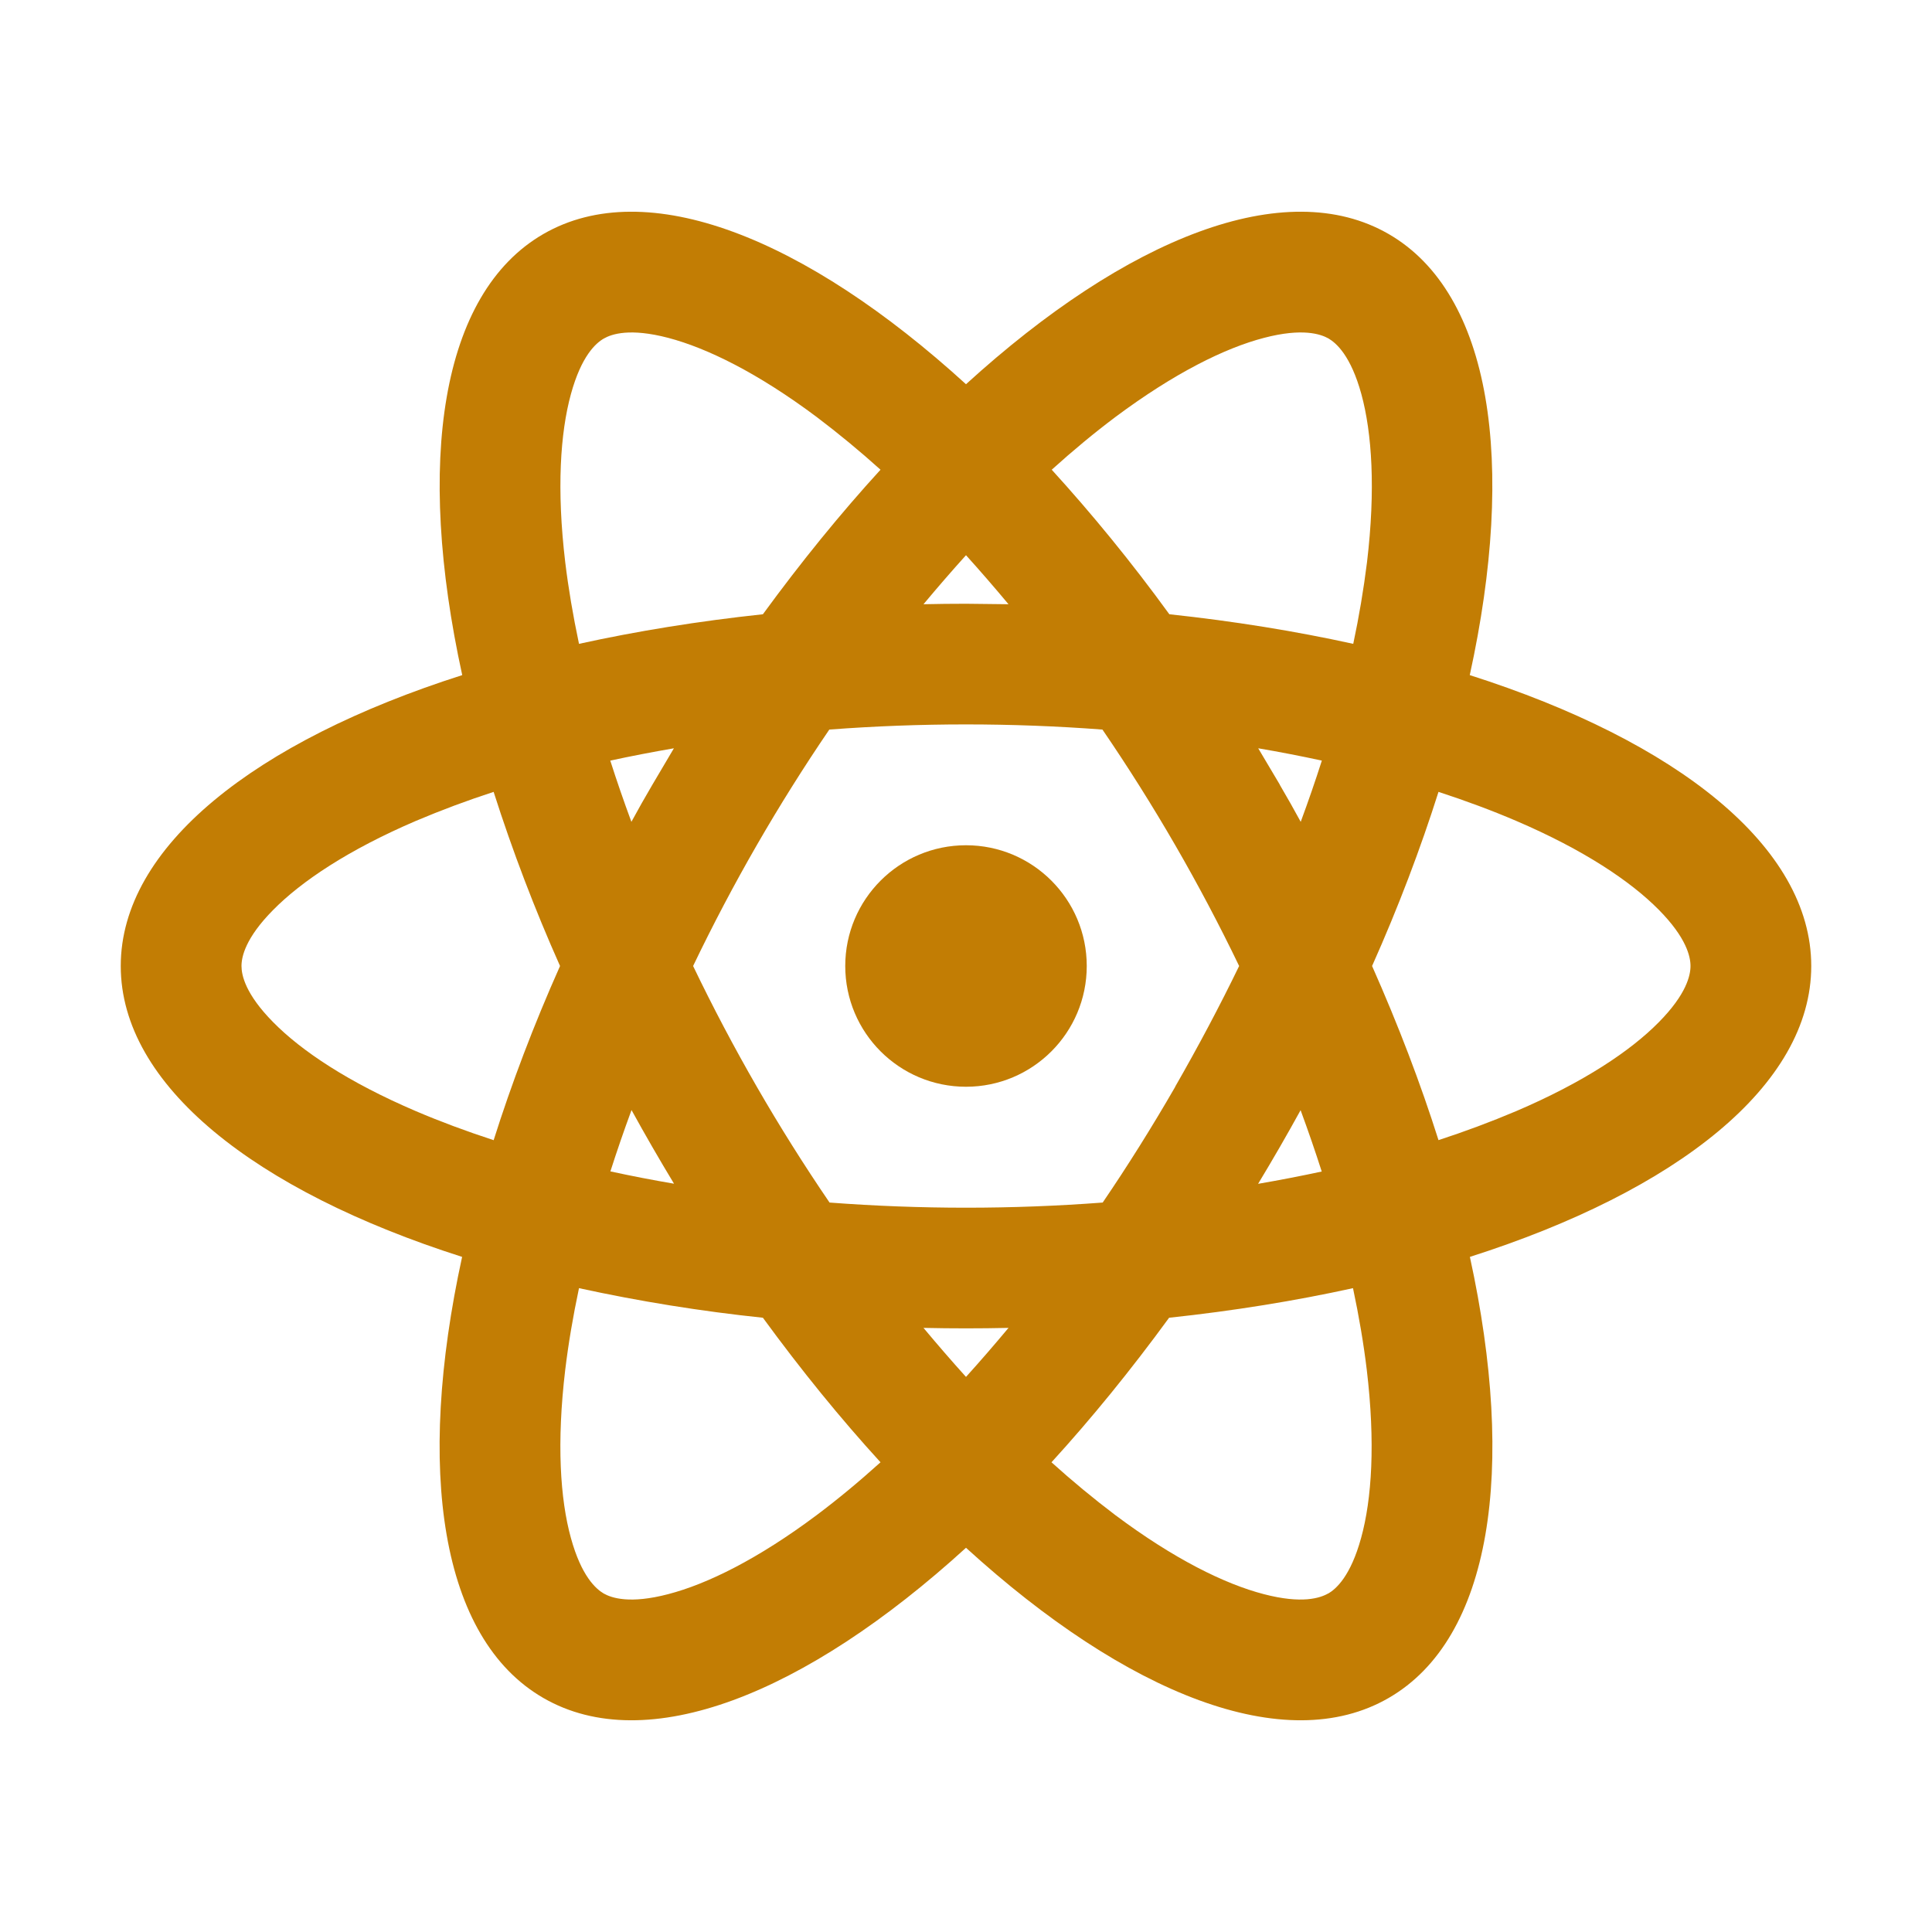
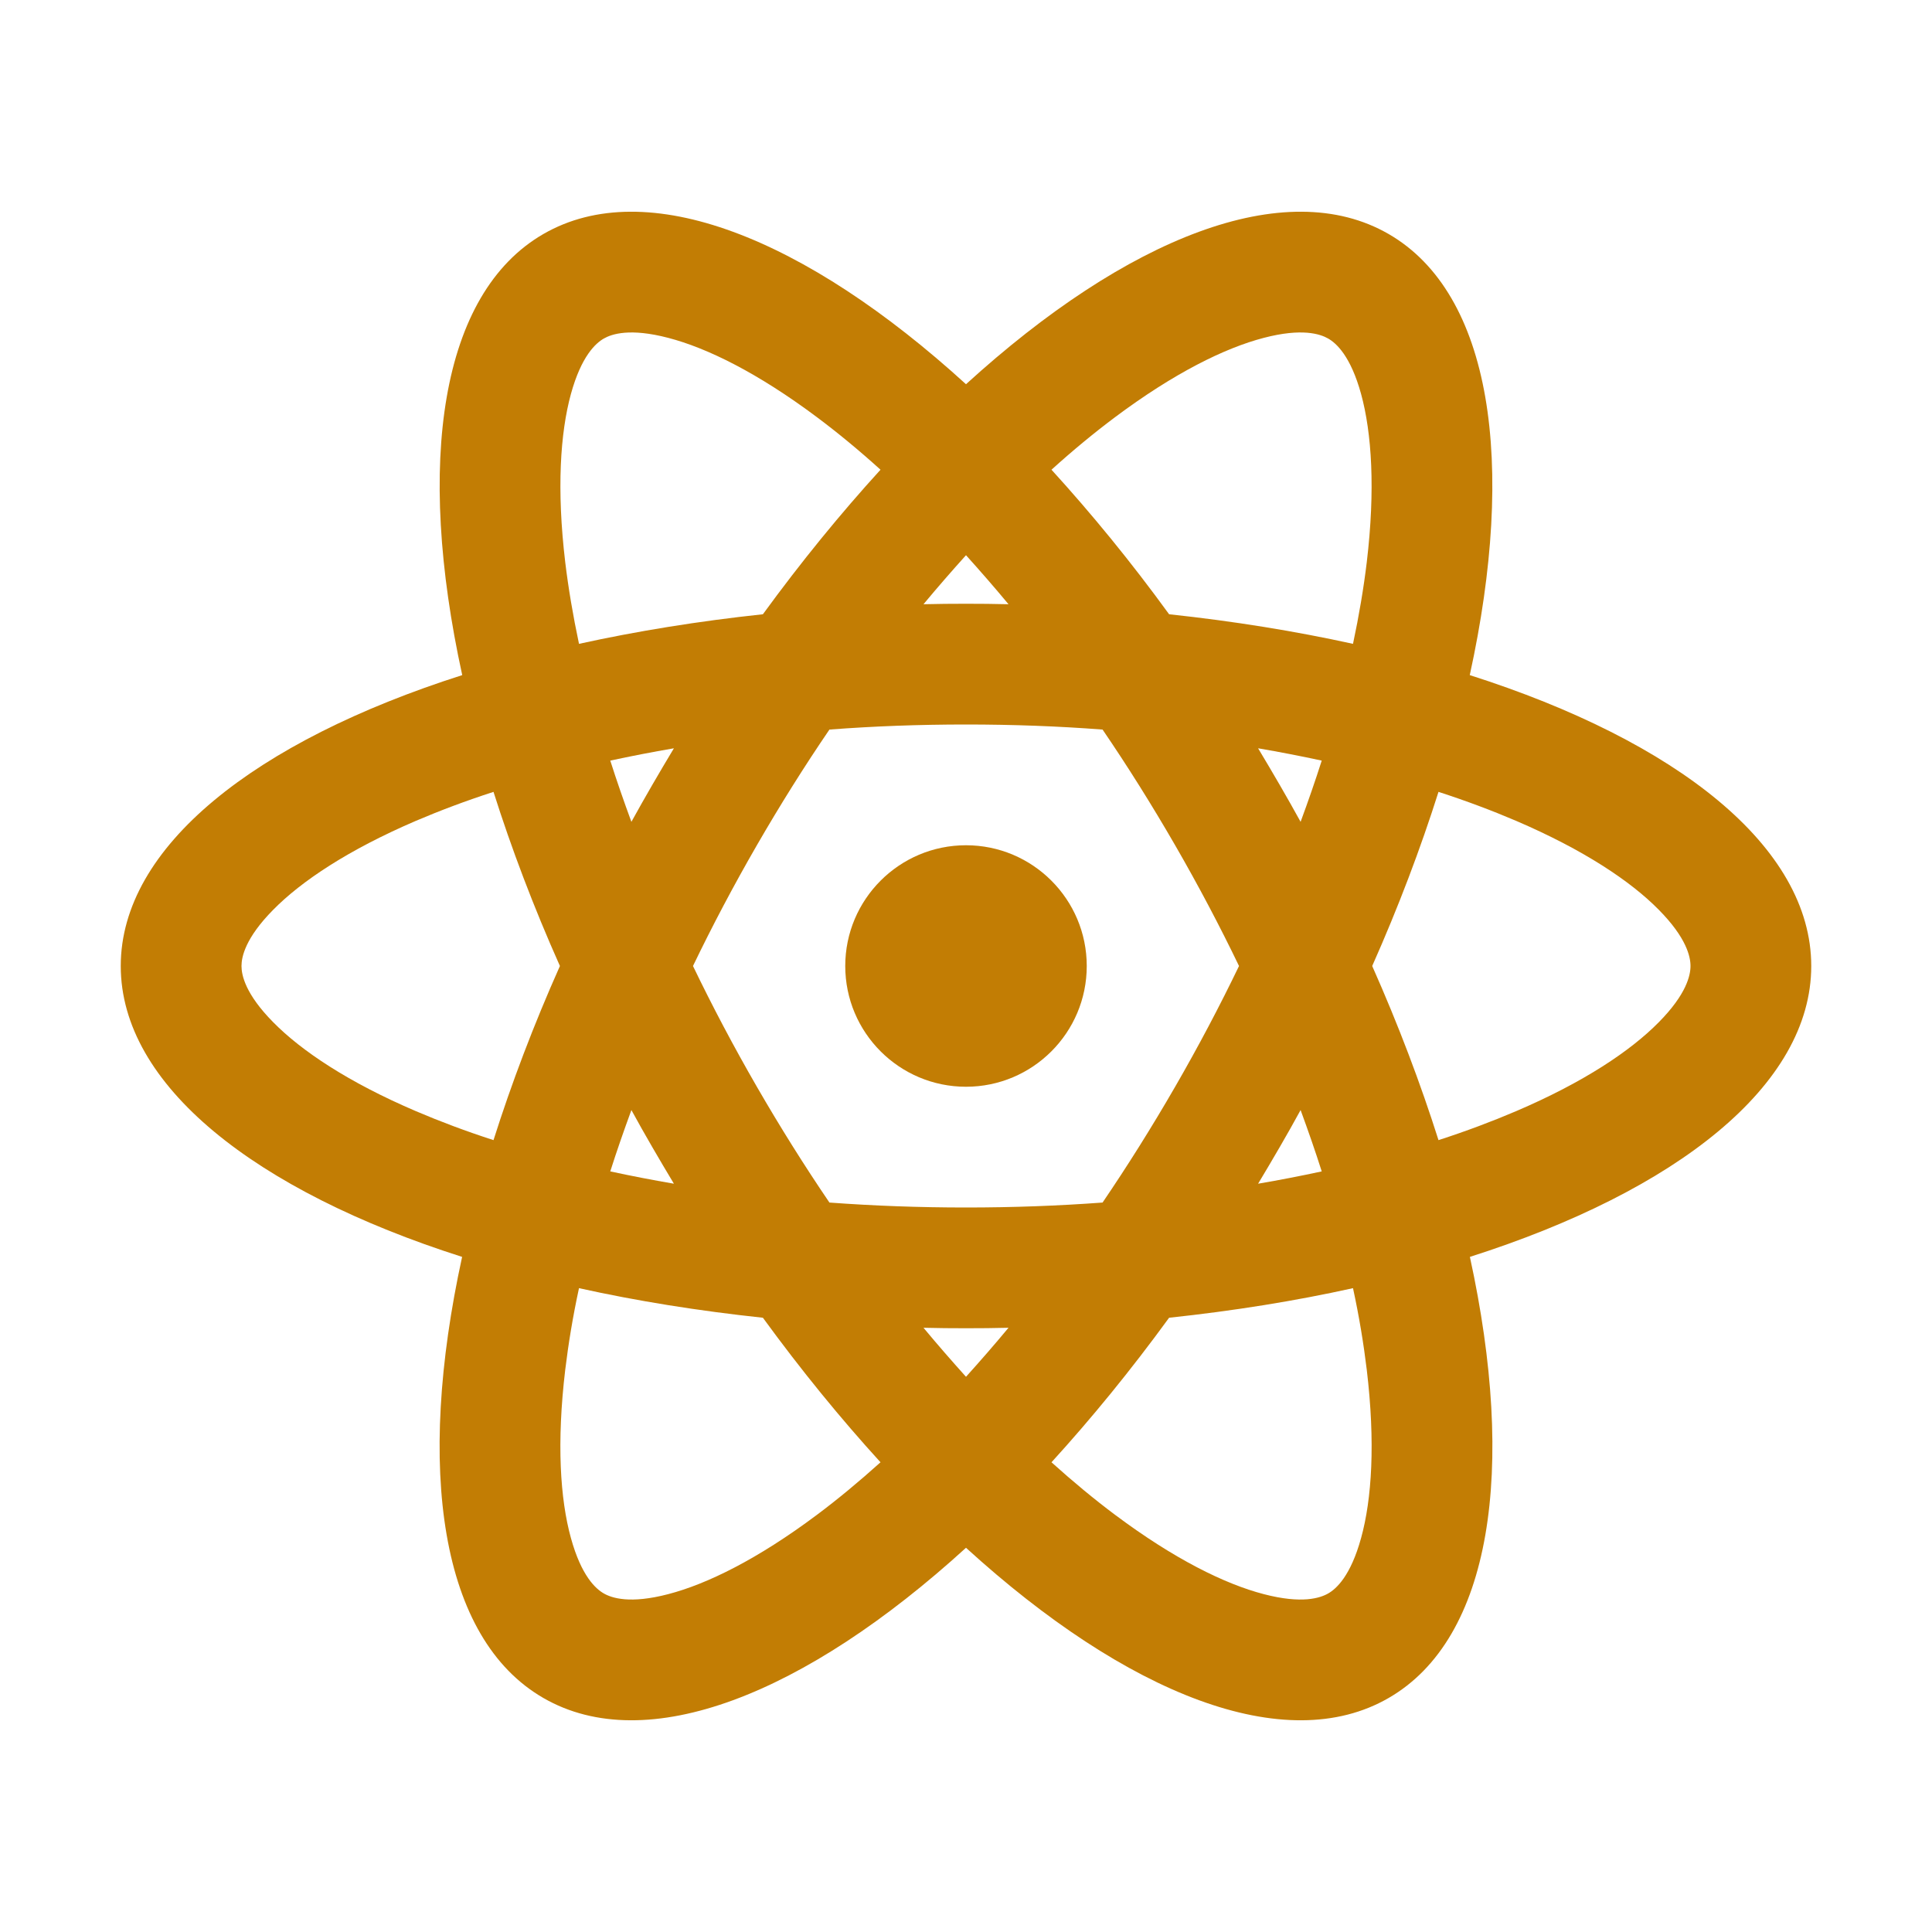
- <svg xmlns="http://www.w3.org/2000/svg" width="16" height="16" fill="none" viewBox="0 0 16 16">
-   <path fill="#C27D04" d="M8 9a1 1 0 1 0 0-2 1 1 0 0 0 0 2" />
-   <path fill="#C27D04" fill-rule="evenodd" d="M11.5 1.938c.854.493 1.057 1.894.672 3.653C13.888 6.138 15 7.013 15 8s-1.112 1.862-2.827 2.409c.384 1.76.182 3.16-.673 3.653-.854.494-2.169-.031-3.5-1.244-1.331 1.213-2.645 1.738-3.5 1.244-.855-.493-1.057-1.894-.673-3.653C2.112 9.862 1 8.987 1 8s1.112-1.862 2.828-2.409c-.385-1.76-.182-3.16.672-3.653.855-.494 2.169.031 3.5 1.244 1.331-1.213 2.645-1.738 3.5-1.244M11 13.196c-.066.038-.217.089-.534.006-.323-.084-.742-.29-1.23-.655a8 8 0 0 1-.528-.437q.497-.544.974-1.197c.534-.057 1.045-.14 1.523-.245q.075.353.114.676c.072.605.042 1.071-.047 1.393-.087.316-.206.421-.272.46m-2.648-2.2q-.176.211-.352.406-.176-.195-.352-.406a16 16 0 0 0 .704 0m2.594-1.295q-.255.055-.527.102a17 17 0 0 0 .352-.61q.095.258.175.508M9.732 9q.29-.505.53-1A15 15 0 0 0 9.13 6.042a15 15 0 0 0-2.262 0A15 15 0 0 0 5.74 8a15 15 0 0 0 1.13 1.959 15 15 0 0 0 2.262 0q.31-.455.601-.959m.866-2.5q.09.153.173.306.095-.257.175-.507a12 12 0 0 0-.527-.102l.18.303m-.916-1.413c.534.057 1.045.14 1.523.245a8 8 0 0 0 .114-.676c.072-.605.041-1.071-.047-1.393-.087-.316-.206-.421-.272-.46-.066-.037-.217-.088-.534-.005-.323.084-.742.291-1.23.655q-.26.195-.528.437c.33.362.658.762.974 1.197M11.363 8c.219-.491.402-.975.55-1.442q.344.112.643.24c.56.24.948.5 1.182.737.23.233.262.389.262.465s-.032.232-.262.465c-.234.238-.623.498-1.182.737a8 8 0 0 1-.643.24q-.222-.702-.55-1.442m-5.045 2.913a14 14 0 0 1-1.523-.245q-.075.353-.114.676c-.072.605-.042 1.071.047 1.393.087.316.206.421.272.46.066.037.217.088.534.005.323-.084.742-.29 1.23-.655q.26-.195.528-.437-.497-.544-.974-1.197M5.23 9.193q-.095.258-.175.508a12 12 0 0 0 .527.102 17 17 0 0 1-.352-.61m-1.142.25c.148-.468.331-.952.55-1.443a14 14 0 0 1-.55-1.442 8 8 0 0 0-.643.24c-.56.24-.948.5-1.182.737C2.032 7.768 2 7.924 2 8s.032.232.262.465c.234.238.623.498 1.182.737q.3.128.643.24M5.402 6.5q-.09.153-.173.306a12 12 0 0 1-.175-.507q.255-.055.527-.102zM8 5q-.177 0-.352.004.176-.211.352-.406.176.195.352.406zm-1.682.087q.477-.653.974-1.197a8 8 0 0 0-.529-.437c-.487-.364-.906-.57-1.229-.655-.317-.083-.468-.032-.534.006s-.185.143-.272.46c-.088.321-.119.787-.047 1.392q.039.322.114.676c.478-.105.989-.188 1.523-.245" clip-rule="evenodd" />
+ <svg xmlns="http://www.w3.org/2000/svg" width="16" height="16" viewBox="0 0 16 16" fill="none">
+   <path d="M8 9C8.552 9 9 8.552 9 8C9 7.448 8.552 7 8 7C7.448 7 7 7.448 7 8C7 8.552 7.448 9 8 9Z" fill="#C27D04" />
+   <path fill-rule="evenodd" clip-rule="evenodd" d="M11.5 1.938C12.354 2.431 12.557 3.832 12.172 5.591C13.888 6.138 15 7.013 15 8C15 8.987 13.888 9.862 12.173 10.409C12.557 12.168 12.355 13.569 11.5 14.062C10.646 14.556 9.331 14.031 8 12.818C6.669 14.031 5.355 14.556 4.5 14.062C3.645 13.569 3.443 12.168 3.827 10.409C2.112 9.862 1 8.987 1 8C1 7.013 2.112 6.138 3.828 5.591C3.443 3.832 3.646 2.431 4.5 1.938C5.355 1.444 6.669 1.969 8 3.182C9.331 1.969 10.645 1.444 11.5 1.938ZM11 13.196C10.934 13.234 10.783 13.285 10.466 13.202C10.143 13.118 9.724 12.911 9.237 12.547C9.063 12.417 8.887 12.271 8.708 12.11C9.038 11.748 9.365 11.348 9.682 10.913C10.216 10.856 10.727 10.774 11.205 10.668C11.256 10.903 11.293 11.129 11.319 11.344C11.391 11.949 11.361 12.415 11.272 12.737C11.185 13.053 11.066 13.158 11 13.196ZM8.352 10.996C8.235 11.137 8.117 11.272 8 11.402C7.883 11.272 7.765 11.137 7.648 10.996C7.765 10.999 7.882 11 8 11C8.118 11 8.235 10.999 8.352 10.996ZM10.946 9.701C10.775 9.738 10.6 9.772 10.419 9.803C10.479 9.703 10.539 9.602 10.598 9.5C10.657 9.398 10.715 9.296 10.771 9.193C10.834 9.365 10.893 9.534 10.946 9.701ZM9.732 9C9.926 8.664 10.102 8.33 10.261 8C10.102 7.67 9.926 7.336 9.732 7C9.538 6.664 9.337 6.344 9.131 6.042C8.766 6.014 8.388 6 8 6C7.612 6 7.234 6.014 6.869 6.042C6.663 6.344 6.462 6.664 6.268 7C6.074 7.336 5.898 7.67 5.739 8C5.898 8.33 6.074 8.664 6.268 9C6.462 9.336 6.663 9.656 6.869 9.959C7.235 9.986 7.612 10 8 10C8.388 10 8.765 9.986 9.131 9.959C9.337 9.656 9.538 9.336 9.732 9ZM10.598 6.5C10.657 6.602 10.715 6.704 10.771 6.806C10.834 6.635 10.893 6.465 10.946 6.299C10.775 6.262 10.6 6.228 10.419 6.197C10.479 6.297 10.539 6.398 10.598 6.5ZM9.682 5.087C10.216 5.144 10.727 5.227 11.205 5.332C11.255 5.097 11.293 4.871 11.319 4.656C11.391 4.051 11.36 3.585 11.272 3.263C11.185 2.947 11.066 2.842 11 2.804C10.934 2.766 10.783 2.715 10.466 2.798C10.143 2.882 9.724 3.089 9.237 3.453C9.063 3.583 8.886 3.729 8.708 3.89C9.038 4.252 9.366 4.652 9.682 5.087ZM11.364 8C11.582 7.509 11.765 7.025 11.913 6.558C12.142 6.632 12.357 6.713 12.556 6.798C13.115 7.038 13.504 7.297 13.738 7.535C13.968 7.768 14 7.924 14 8C14 8.076 13.968 8.232 13.738 8.465C13.504 8.703 13.115 8.963 12.556 9.202C12.357 9.287 12.142 9.368 11.913 9.442C11.765 8.975 11.582 8.491 11.364 8ZM6.318 10.913C5.784 10.856 5.273 10.774 4.795 10.668C4.744 10.903 4.707 11.129 4.681 11.344C4.609 11.949 4.639 12.415 4.728 12.737C4.815 13.053 4.934 13.158 5 13.196C5.066 13.234 5.217 13.285 5.534 13.202C5.857 13.118 6.276 12.911 6.763 12.547C6.937 12.417 7.113 12.271 7.292 12.11C6.962 11.748 6.635 11.348 6.318 10.913ZM5.229 9.193C5.166 9.365 5.107 9.534 5.054 9.701C5.225 9.738 5.401 9.772 5.581 9.803C5.521 9.703 5.461 9.602 5.402 9.5C5.343 9.398 5.285 9.296 5.229 9.193ZM4.087 9.442C4.235 8.975 4.418 8.491 4.637 8C4.418 7.509 4.235 7.025 4.087 6.558C3.858 6.632 3.643 6.713 3.444 6.798C2.885 7.038 2.496 7.297 2.262 7.535C2.032 7.768 2 7.924 2 8C2 8.076 2.032 8.232 2.262 8.465C2.496 8.703 2.885 8.963 3.444 9.202C3.643 9.287 3.858 9.368 4.087 9.442ZM5.402 6.5C5.343 6.602 5.285 6.704 5.229 6.806C5.166 6.635 5.107 6.465 5.054 6.299C5.225 6.262 5.401 6.228 5.581 6.197C5.521 6.297 5.461 6.398 5.402 6.5ZM8 5C7.882 5 7.765 5.001 7.648 5.004C7.765 4.863 7.883 4.728 8 4.598C8.117 4.728 8.235 4.863 8.352 5.004C8.235 5.001 8.118 5 8 5ZM6.318 5.087C6.635 4.652 6.962 4.252 7.292 3.89C7.114 3.729 6.937 3.583 6.763 3.453C6.276 3.089 5.857 2.882 5.534 2.798C5.217 2.715 5.066 2.766 5 2.804C4.934 2.842 4.815 2.947 4.728 3.263C4.64 3.585 4.609 4.051 4.681 4.656C4.707 4.871 4.745 5.097 4.795 5.332C5.273 5.227 5.784 5.144 6.318 5.087Z" fill="#C27D04" />
</svg>
